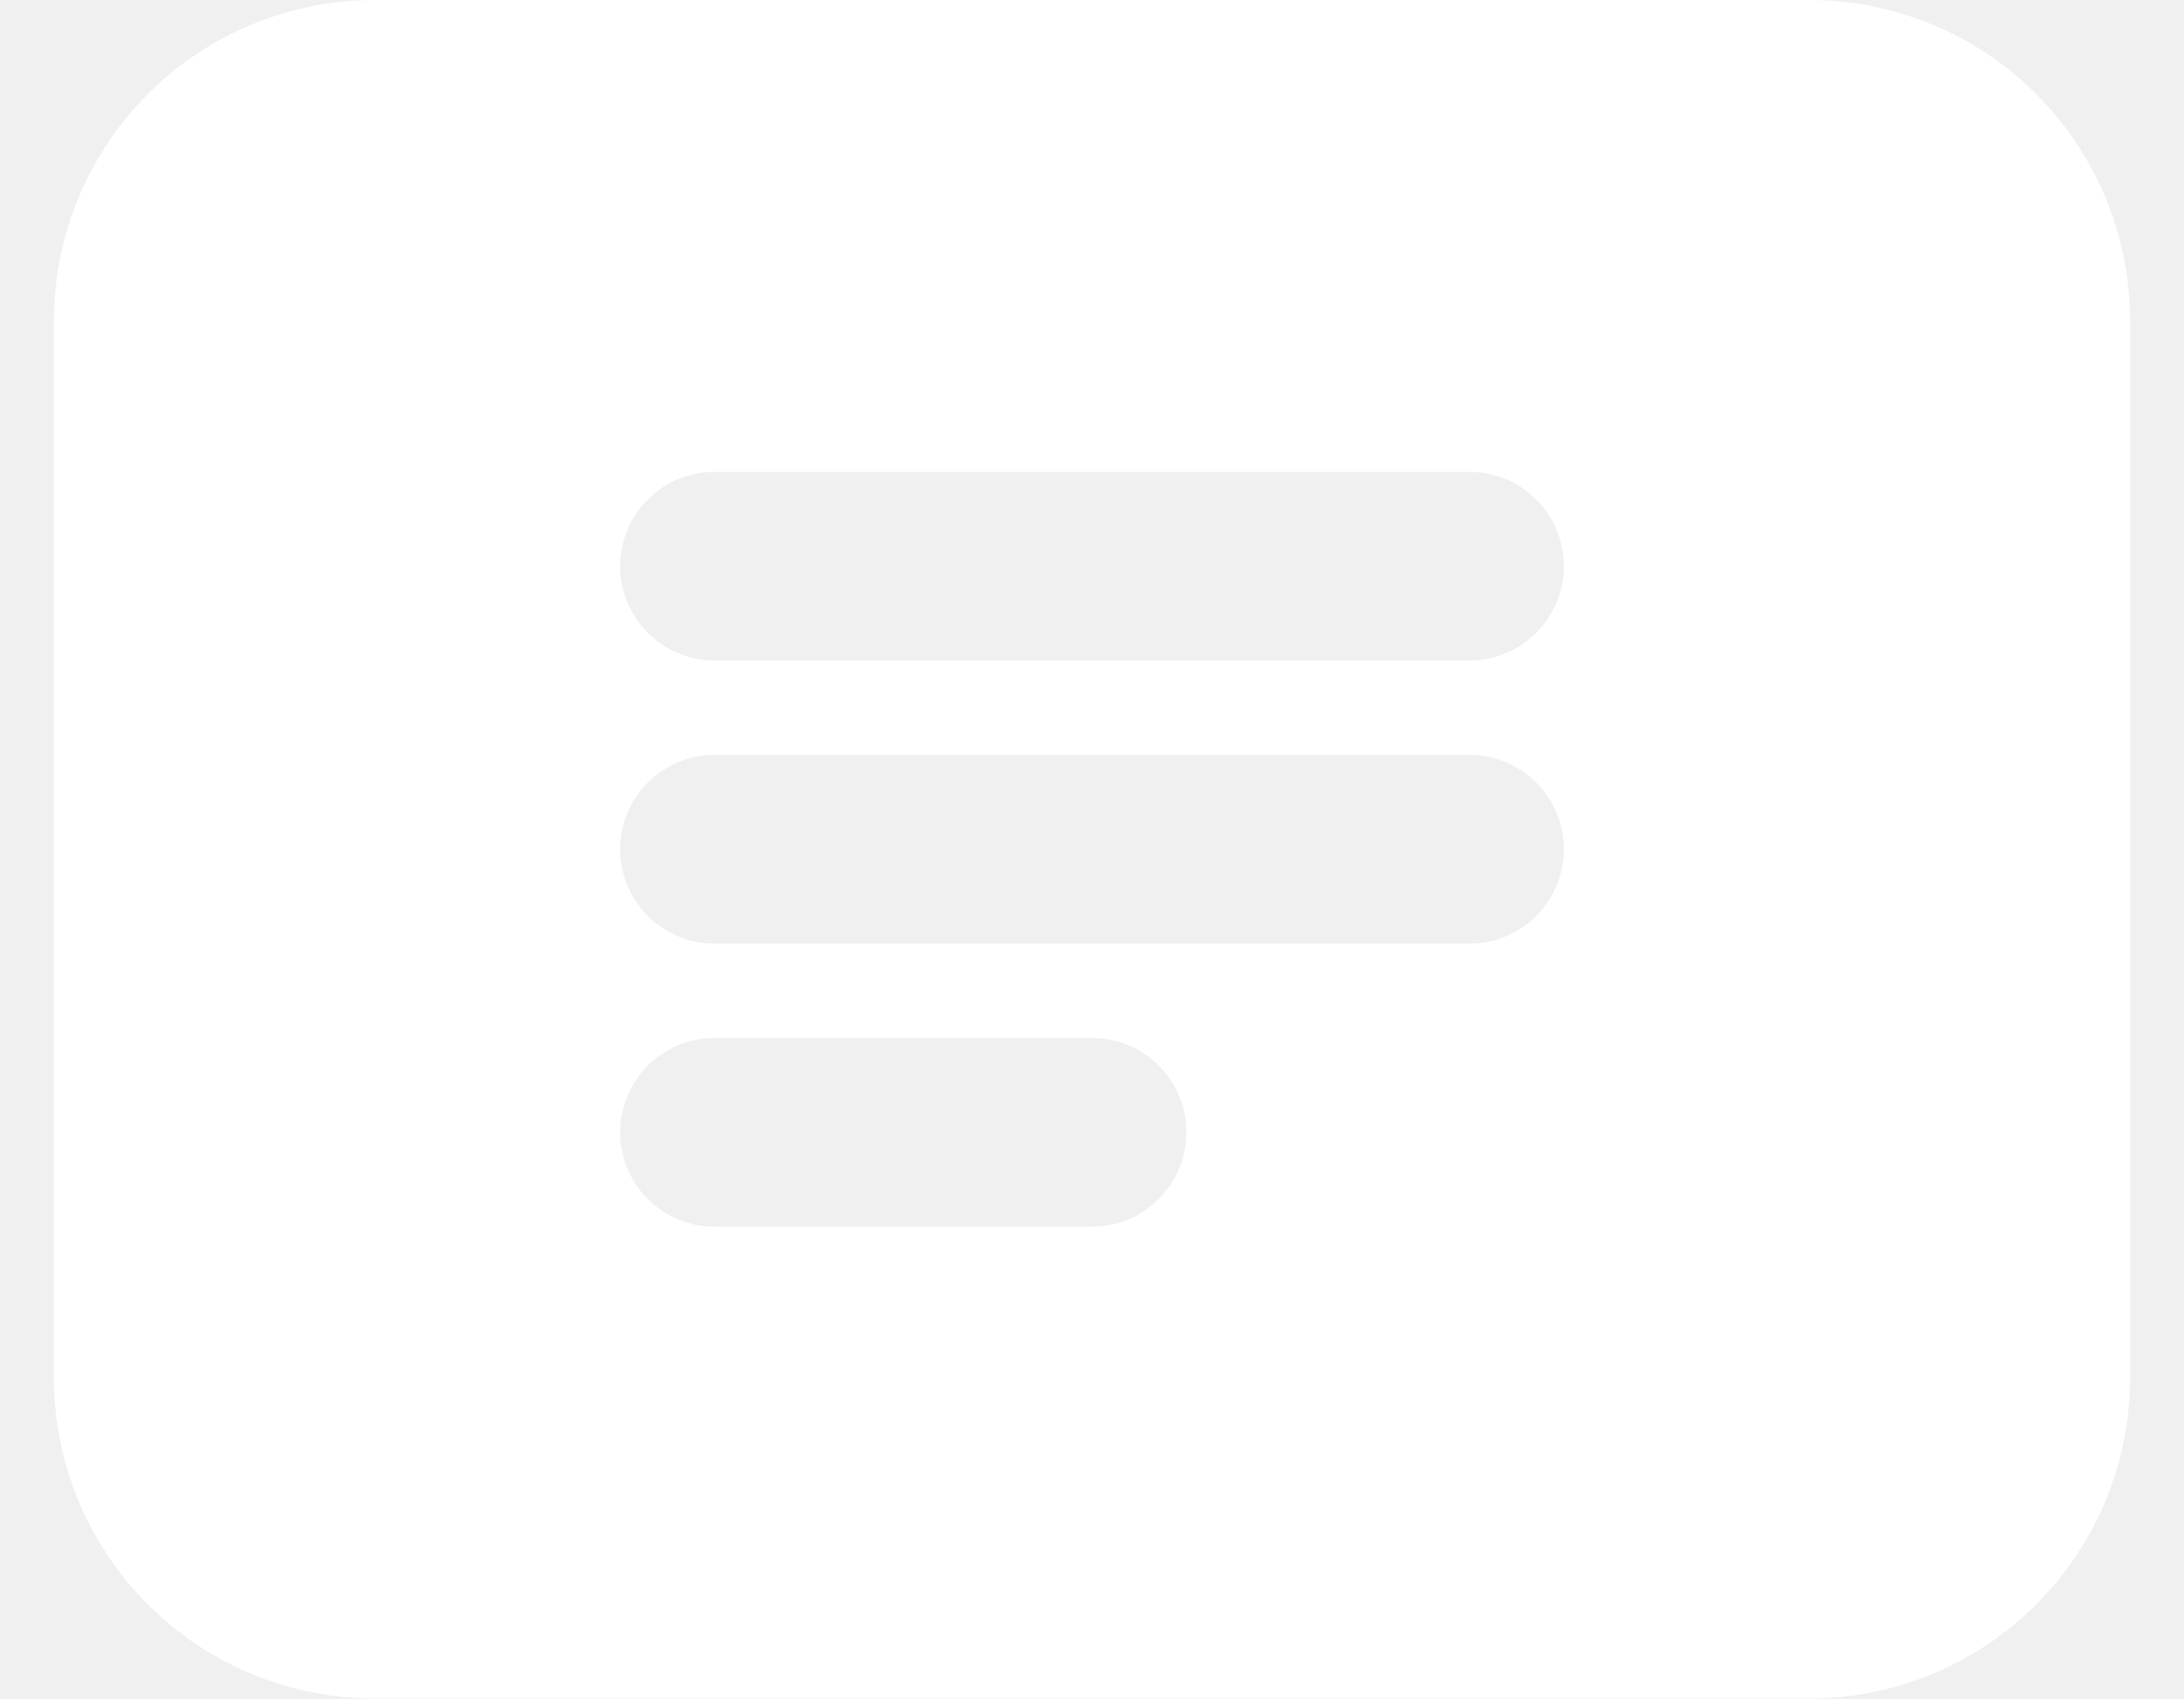
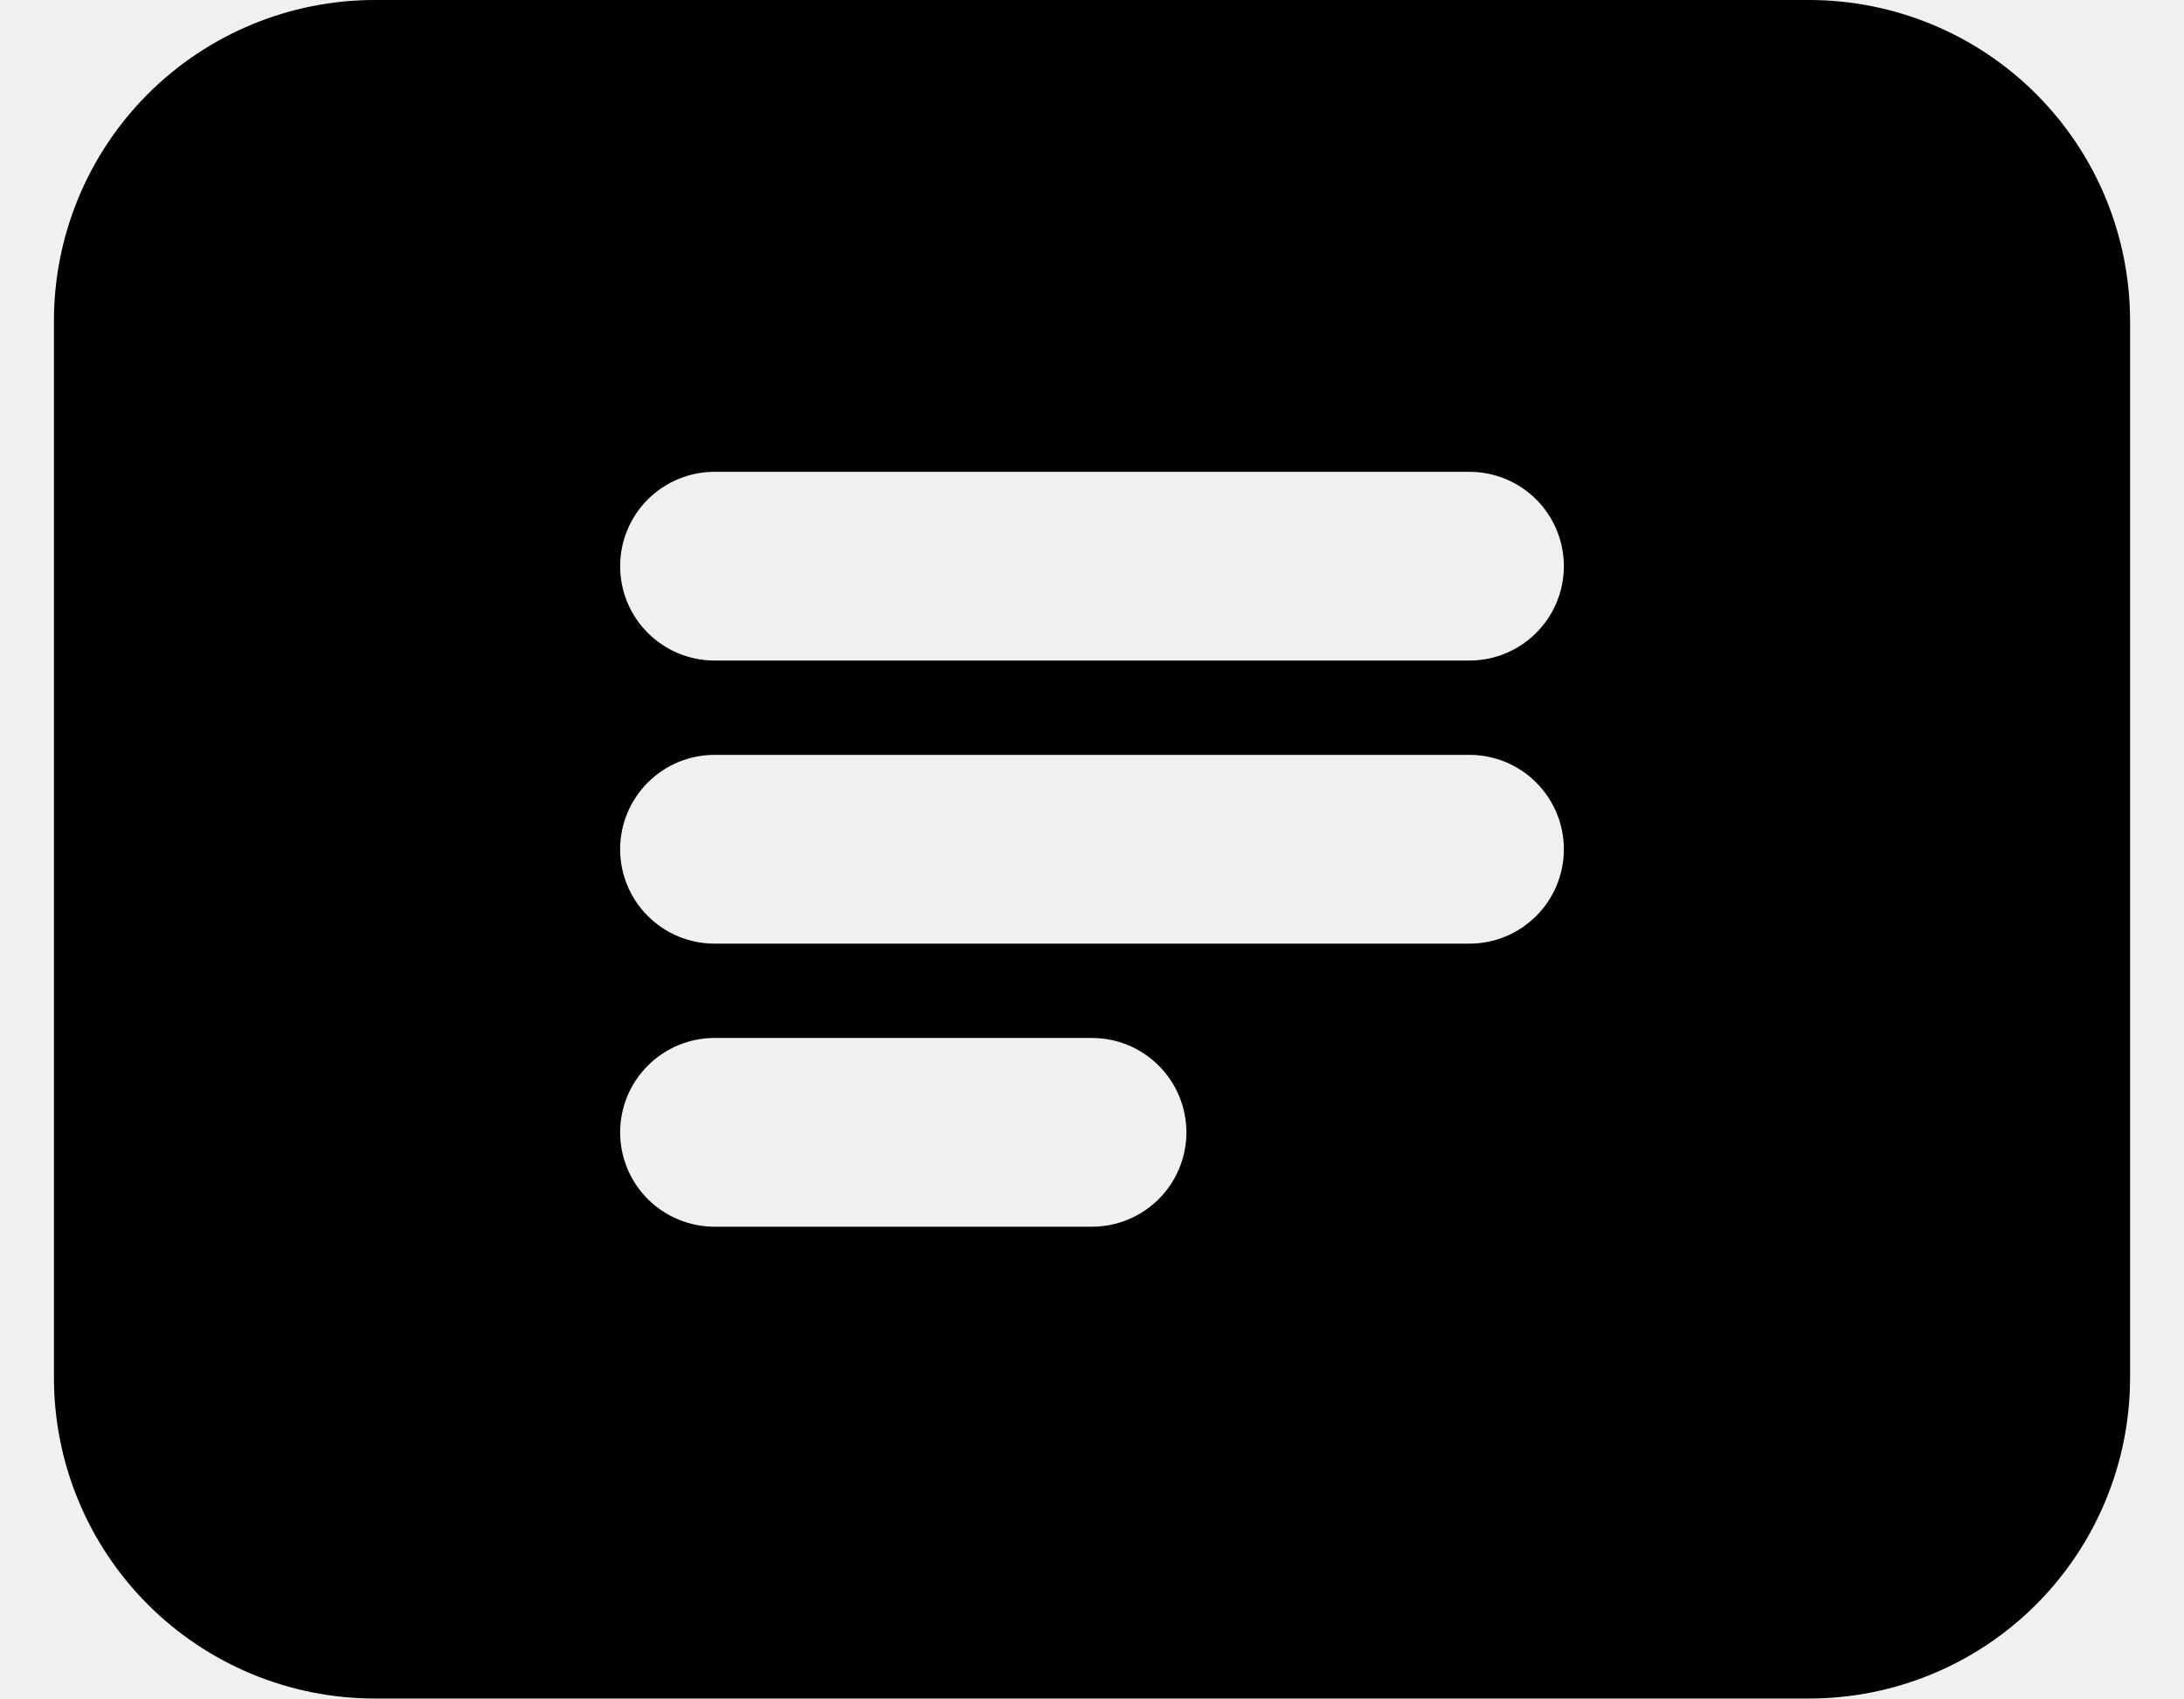
- <svg xmlns="http://www.w3.org/2000/svg" width="36" height="28" viewBox="0 0 36 28" fill="none">
-   <path id="Column Icon" fill-rule="evenodd" clip-rule="evenodd" d="M6.178 0H29.822C30.517 0 31.204 0.137 31.846 0.403C32.488 0.668 33.071 1.058 33.562 1.549C34.053 2.04 34.443 2.623 34.709 3.265C34.974 3.907 35.111 4.594 35.111 5.289V22.711C35.111 24.114 34.554 25.459 33.562 26.451C32.57 27.443 31.225 28 29.822 28H6.178C4.775 28 3.43 27.443 2.438 26.451C1.446 25.459 0.889 24.114 0.889 22.711V5.289C0.889 3.886 1.446 2.541 2.438 1.549C3.43 0.557 4.775 0 6.178 0ZM10.222 9.333C10.222 8.921 10.386 8.525 10.678 8.233C10.97 7.942 11.365 7.778 11.778 7.778H24.222C24.635 7.778 25.03 7.942 25.322 8.233C25.614 8.525 25.778 8.921 25.778 9.333C25.778 9.746 25.614 10.142 25.322 10.433C25.03 10.725 24.635 10.889 24.222 10.889H11.778C11.365 10.889 10.97 10.725 10.678 10.433C10.386 10.142 10.222 9.746 10.222 9.333ZM11.778 12.444C11.365 12.444 10.97 12.608 10.678 12.9C10.386 13.192 10.222 13.587 10.222 14C10.222 14.413 10.386 14.808 10.678 15.1C10.97 15.392 11.365 15.556 11.778 15.556H24.222C24.635 15.556 25.03 15.392 25.322 15.1C25.614 14.808 25.778 14.413 25.778 14C25.778 13.587 25.614 13.192 25.322 12.9C25.03 12.608 24.635 12.444 24.222 12.444H11.778ZM10.222 18.667C10.222 18.254 10.386 17.858 10.678 17.567C10.97 17.275 11.365 17.111 11.778 17.111H18C18.413 17.111 18.808 17.275 19.1 17.567C19.392 17.858 19.556 18.254 19.556 18.667C19.556 19.079 19.392 19.475 19.1 19.767C18.808 20.058 18.413 20.222 18 20.222H11.778C11.365 20.222 10.97 20.058 10.678 19.767C10.386 19.475 10.222 19.079 10.222 18.667Z" fill="white" />
+ <svg xmlns="http://www.w3.org/2000/svg" width="36" height="28" viewBox="0 0 36 28" fill="currentColor">
+   <path id="Column Icon" fill-rule="evenodd" clip-rule="evenodd" d="M6.178 0H29.822C30.517 0 31.204 0.137 31.846 0.403C32.488 0.668 33.071 1.058 33.562 1.549C34.053 2.04 34.443 2.623 34.709 3.265C34.974 3.907 35.111 4.594 35.111 5.289V22.711C35.111 24.114 34.554 25.459 33.562 26.451C32.57 27.443 31.225 28 29.822 28H6.178C4.775 28 3.43 27.443 2.438 26.451C1.446 25.459 0.889 24.114 0.889 22.711V5.289C0.889 3.886 1.446 2.541 2.438 1.549C3.43 0.557 4.775 0 6.178 0ZM10.222 9.333C10.222 8.921 10.386 8.525 10.678 8.233C10.97 7.942 11.365 7.778 11.778 7.778H24.222C24.635 7.778 25.03 7.942 25.322 8.233C25.614 8.525 25.778 8.921 25.778 9.333C25.778 9.746 25.614 10.142 25.322 10.433C25.03 10.725 24.635 10.889 24.222 10.889H11.778C11.365 10.889 10.97 10.725 10.678 10.433C10.386 10.142 10.222 9.746 10.222 9.333ZM11.778 12.444C11.365 12.444 10.97 12.608 10.678 12.9C10.386 13.192 10.222 13.587 10.222 14C10.222 14.413 10.386 14.808 10.678 15.1C10.97 15.392 11.365 15.556 11.778 15.556H24.222C24.635 15.556 25.03 15.392 25.322 15.1C25.614 14.808 25.778 14.413 25.778 14C25.778 13.587 25.614 13.192 25.322 12.9C25.03 12.608 24.635 12.444 24.222 12.444H11.778ZM10.222 18.667C10.222 18.254 10.386 17.858 10.678 17.567C10.97 17.275 11.365 17.111 11.778 17.111H18C18.413 17.111 18.808 17.275 19.1 17.567C19.392 17.858 19.556 18.254 19.556 18.667C19.556 19.079 19.392 19.475 19.1 19.767C18.808 20.058 18.413 20.222 18 20.222H11.778C11.365 20.222 10.97 20.058 10.678 19.767C10.386 19.475 10.222 19.079 10.222 18.667Z" fill="current" />
</svg>
